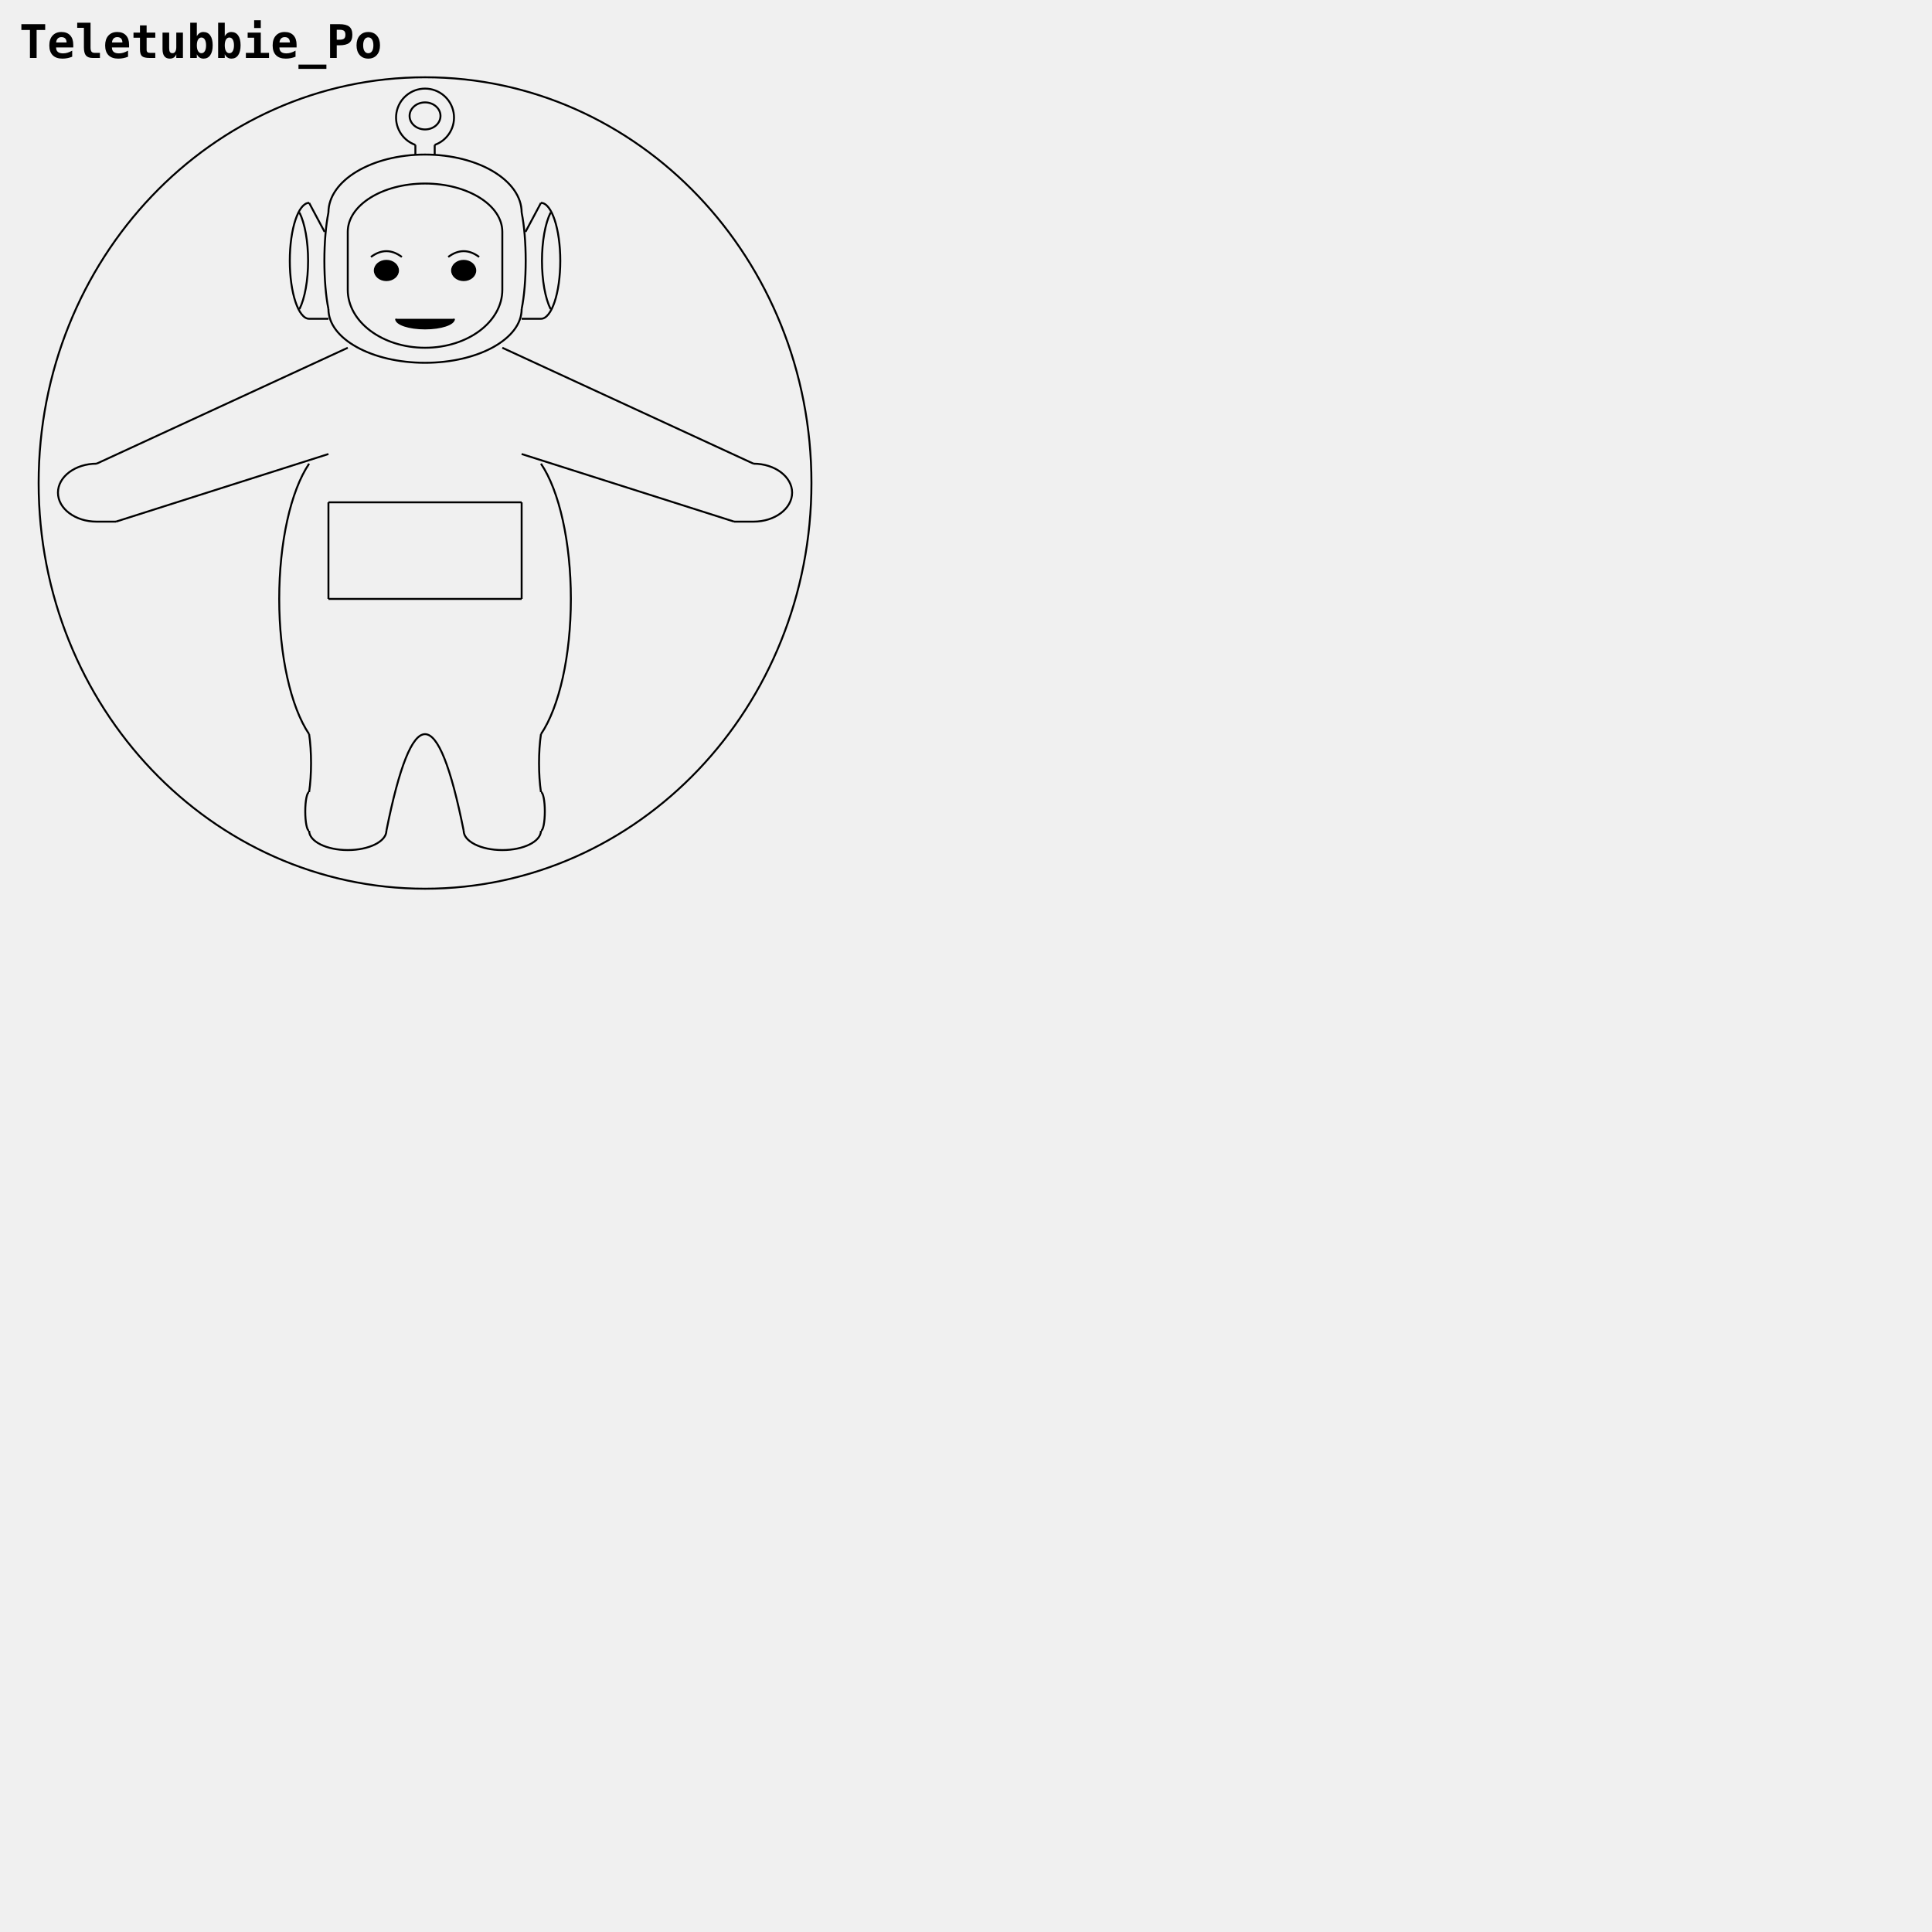
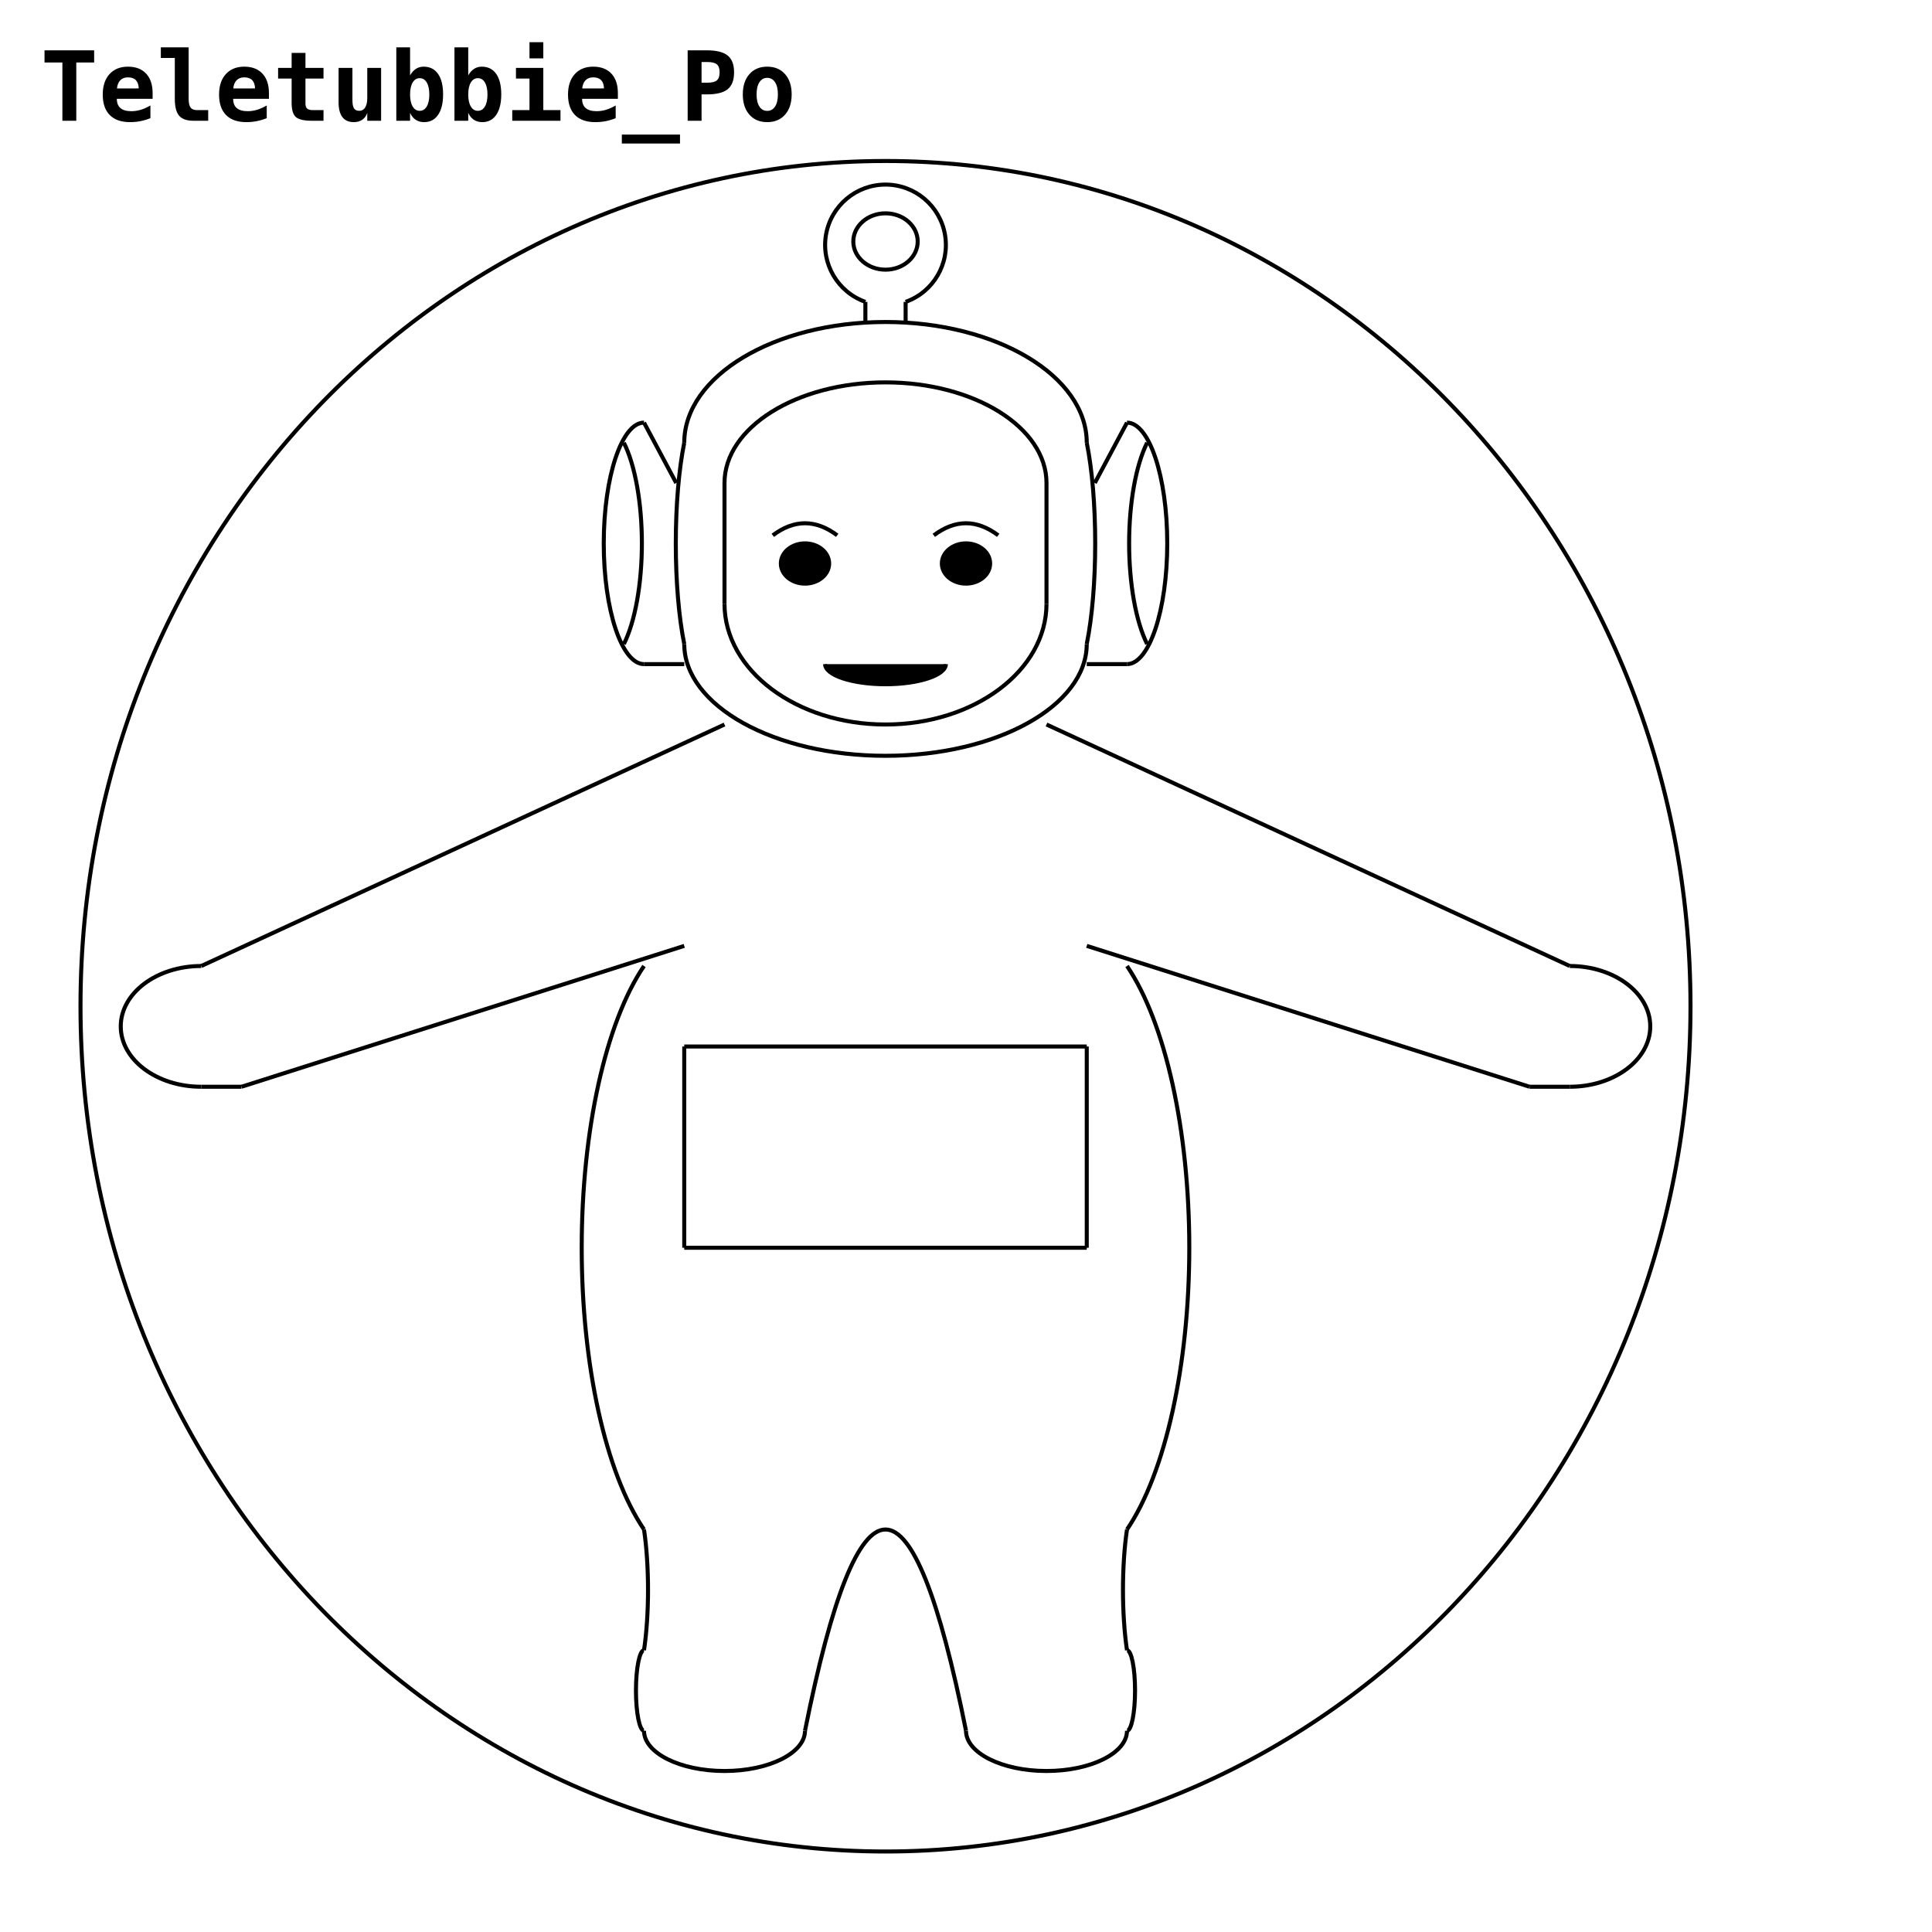
- <svg xmlns="http://www.w3.org/2000/svg" viewBox="0 0 1000 1000" id="view">
-   <text id="title" style="font: bold 24px Consolas;" x="10" y="30">Teletubbie_Po</text>
+ <svg xmlns="http://www.w3.org/2000/svg" viewBox="0 0 480 480" id="view">
+   <rect width="100%" height="100%" fill="white" />
+   <text id="title" style="font: bold 24px monospace;" x="10" y="30">Teletubbie_Po</text>
  <g id="all" transform="translate(10,40)">
    <ellipse cx="210" cy="210" rx="200" ry="210" stroke="black" fill="none" />
    <ellipse cx="210" cy="20" rx="8" ry="7" stroke="black" fill="none" />
    <path d="M 205 35 A 15 15 0 1 1 215 35" stroke="black" fill="none" />
    <line x1="205" y1="35" x2="205" y2="40" stroke="black" fill="none" />
    <line x1="215" y1="35" x2="215" y2="40" stroke="black" fill="none" />
    <path d="M 160 70 A 50 30 0 0 1 260 70" fill="none" stroke="black" />
    <path d="M 160 70 A 7 35 0 0 0 160 120" fill="none" stroke="black" />
    <path d="M 260 70 A 7 35 0 0 1 260 120" fill="none" stroke="black" />
    <path d="M 160 120 A 45 25 0 0 0 260 120" fill="none" stroke="black" />
    <path d="M 170 80 A 40 25 0 0 1 250 80" fill="none" stroke="black" />
    <line x1="170" y1="80" x2="170" y2="110" stroke="black" fill="none" />
    <line x1="250" y1="80" x2="250" y2="110" stroke="black" fill="none" />
    <path d="M 170 110 A 40 30 0 0 0 250 110" fill="none" stroke="black" />
    <path d="M 195 125 A 15 5 0 0 0 225 125" fill="black" stroke="black" />
    <ellipse cx="190" cy="100" rx="6" ry="5" stroke="black" fill="black" />
    <ellipse cx="230" cy="100" rx="6" ry="5" stroke="black" fill="black" />
    <path d="M 182 93 Q 190 87 198 93" stroke="black" fill="none" />
    <path d="M 222 93 Q 230 87 238 93" stroke="black" fill="none" />
    <path d="M 150 65 A 10 30 0 0 0 150 125" fill="none" stroke="black" />
    <line x1="150" y1="65" x2="158" y2="80" stroke="black" fill="none" />
    <line x1="150" y1="125" x2="160" y2="125" stroke="black" fill="none" />
    <path d="M 145 70 A 10 30 0 0 1 145 120" fill="none" stroke="black" />
    <path d="M 270 65 A 10 30 0 0 1 270 125" fill="none" stroke="black" />
    <line x1="270" y1="65" x2="262" y2="80" stroke="black" fill="none" />
    <line x1="260" y1="125" x2="270" y2="125" stroke="black" fill="none" />
    <path d="M 275 70 A 10 30 0 0 0 275 120" fill="none" stroke="black" />
    <path d="M 270 200 A 30 80 0 0 1 270 340" fill="none" stroke="black" />
    <path d="M 150 200 A 30 80 0 0 0 150 340" fill="none" stroke="black" />
    <line x1="160" y1="220" x2="260" y2="220" stroke="black" fill="none" />
    <line x1="160" y1="270" x2="260" y2="270" stroke="black" fill="none" />
    <line x1="160" y1="220" x2="160" y2="270" stroke="black" fill="none" />
    <line x1="260" y1="220" x2="260" y2="270" stroke="black" fill="none" />
    <path d="M 190 390 Q 210 290 230 390" stroke="black" fill="none" />
    <path d="M 150 390 A 20 10 0 0 0 190 390" fill="none" stroke="black" />
    <path d="M 150 340 A 5 25 0 0 1 150 370" fill="none" stroke="black" />
    <path d="M 150 370 A 2 10 0 0 0 150 390" fill="none" stroke="black" />
    <path d="M 230 390 A 20 10 0 0 0 270 390" fill="none" stroke="black" />
    <path d="M 270 340 A 5 25 0 0 0 270 370" fill="none" stroke="black" />
    <path d="M 270 370 A 2 10 0 0 1 270 390" fill="none" stroke="black" />
    <line x1="250" y1="140" x2="380" y2="200" stroke="black" fill="none" />
    <line x1="260" y1="195" x2="370" y2="230" stroke="black" fill="none" />
    <path d="M 380 200 A 20 15 0 0 1 380 230" fill="none" stroke="black" />
    <line x1="370" y1="230" x2="380" y2="230" stroke="black" fill="none" />
    <line x1="170" y1="140" x2="40" y2="200" stroke="black" fill="none" />
    <line x1="160" y1="195" x2="50" y2="230" stroke="black" fill="none" />
    <path d="M 40 200 A 20 15 0 0 0 40 230" fill="none" stroke="black" />
    <line x1="40" y1="230" x2="50" y2="230" stroke="black" fill="none" />
  </g>
</svg>
